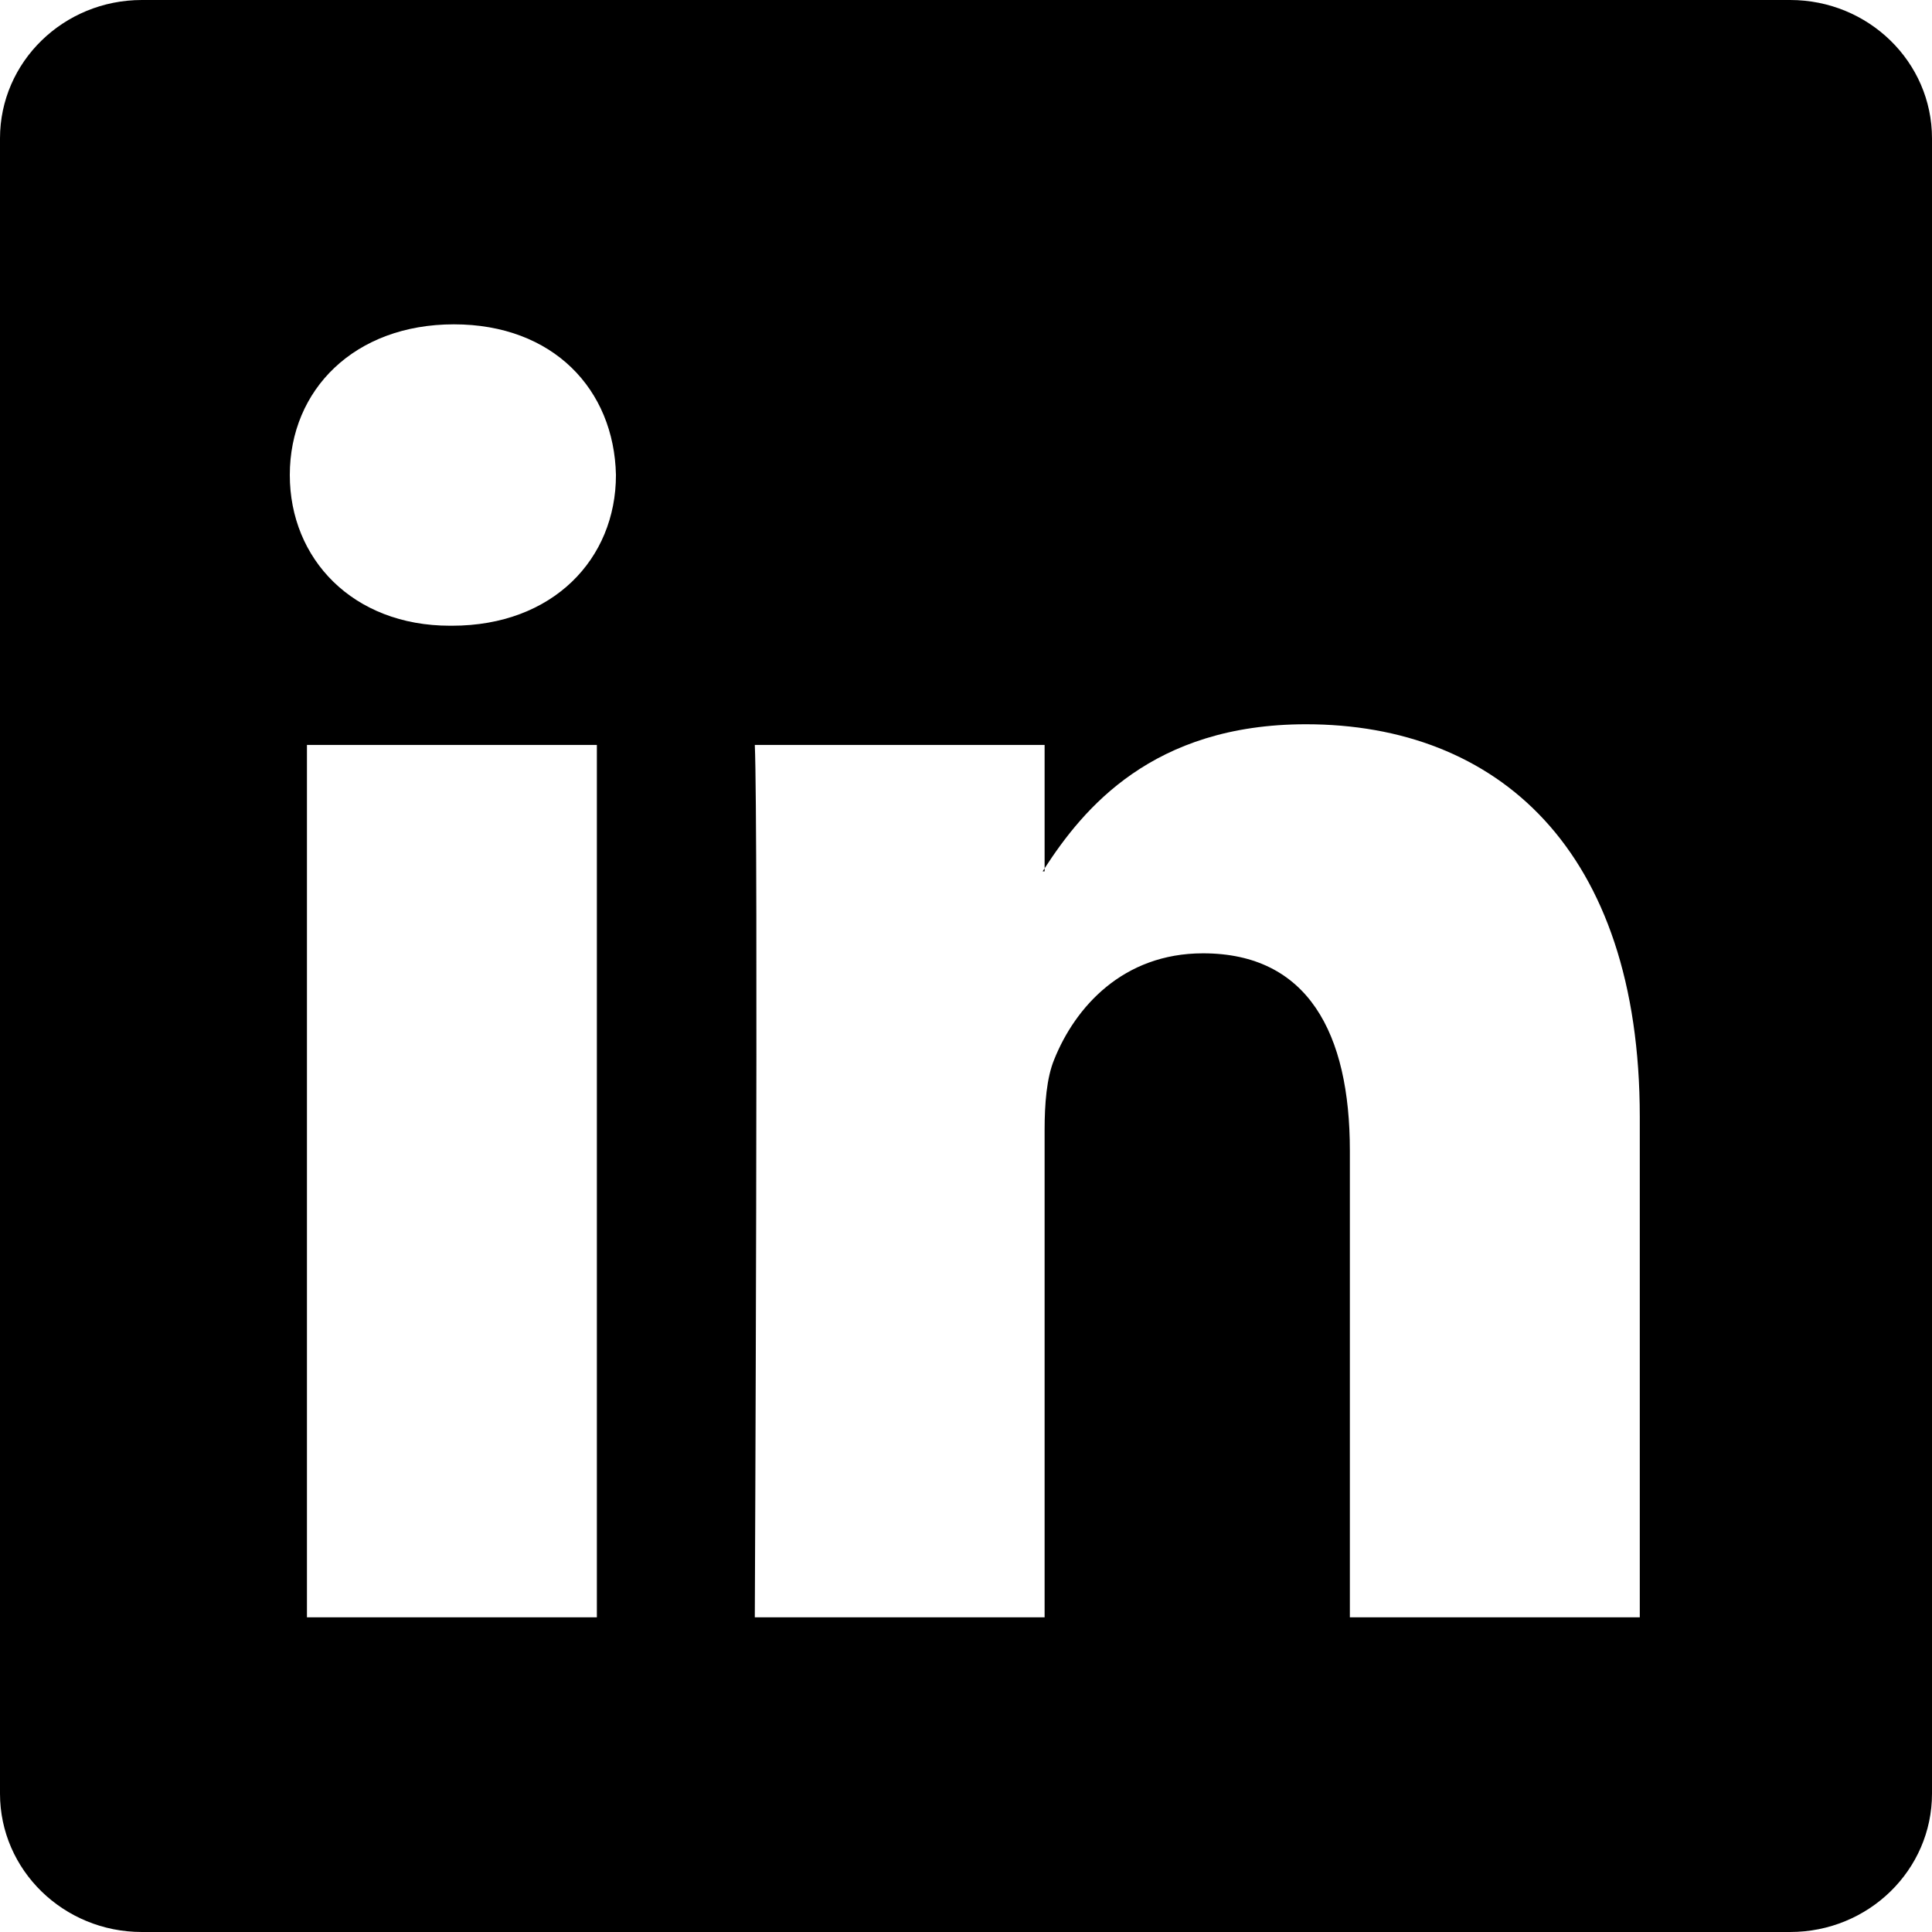
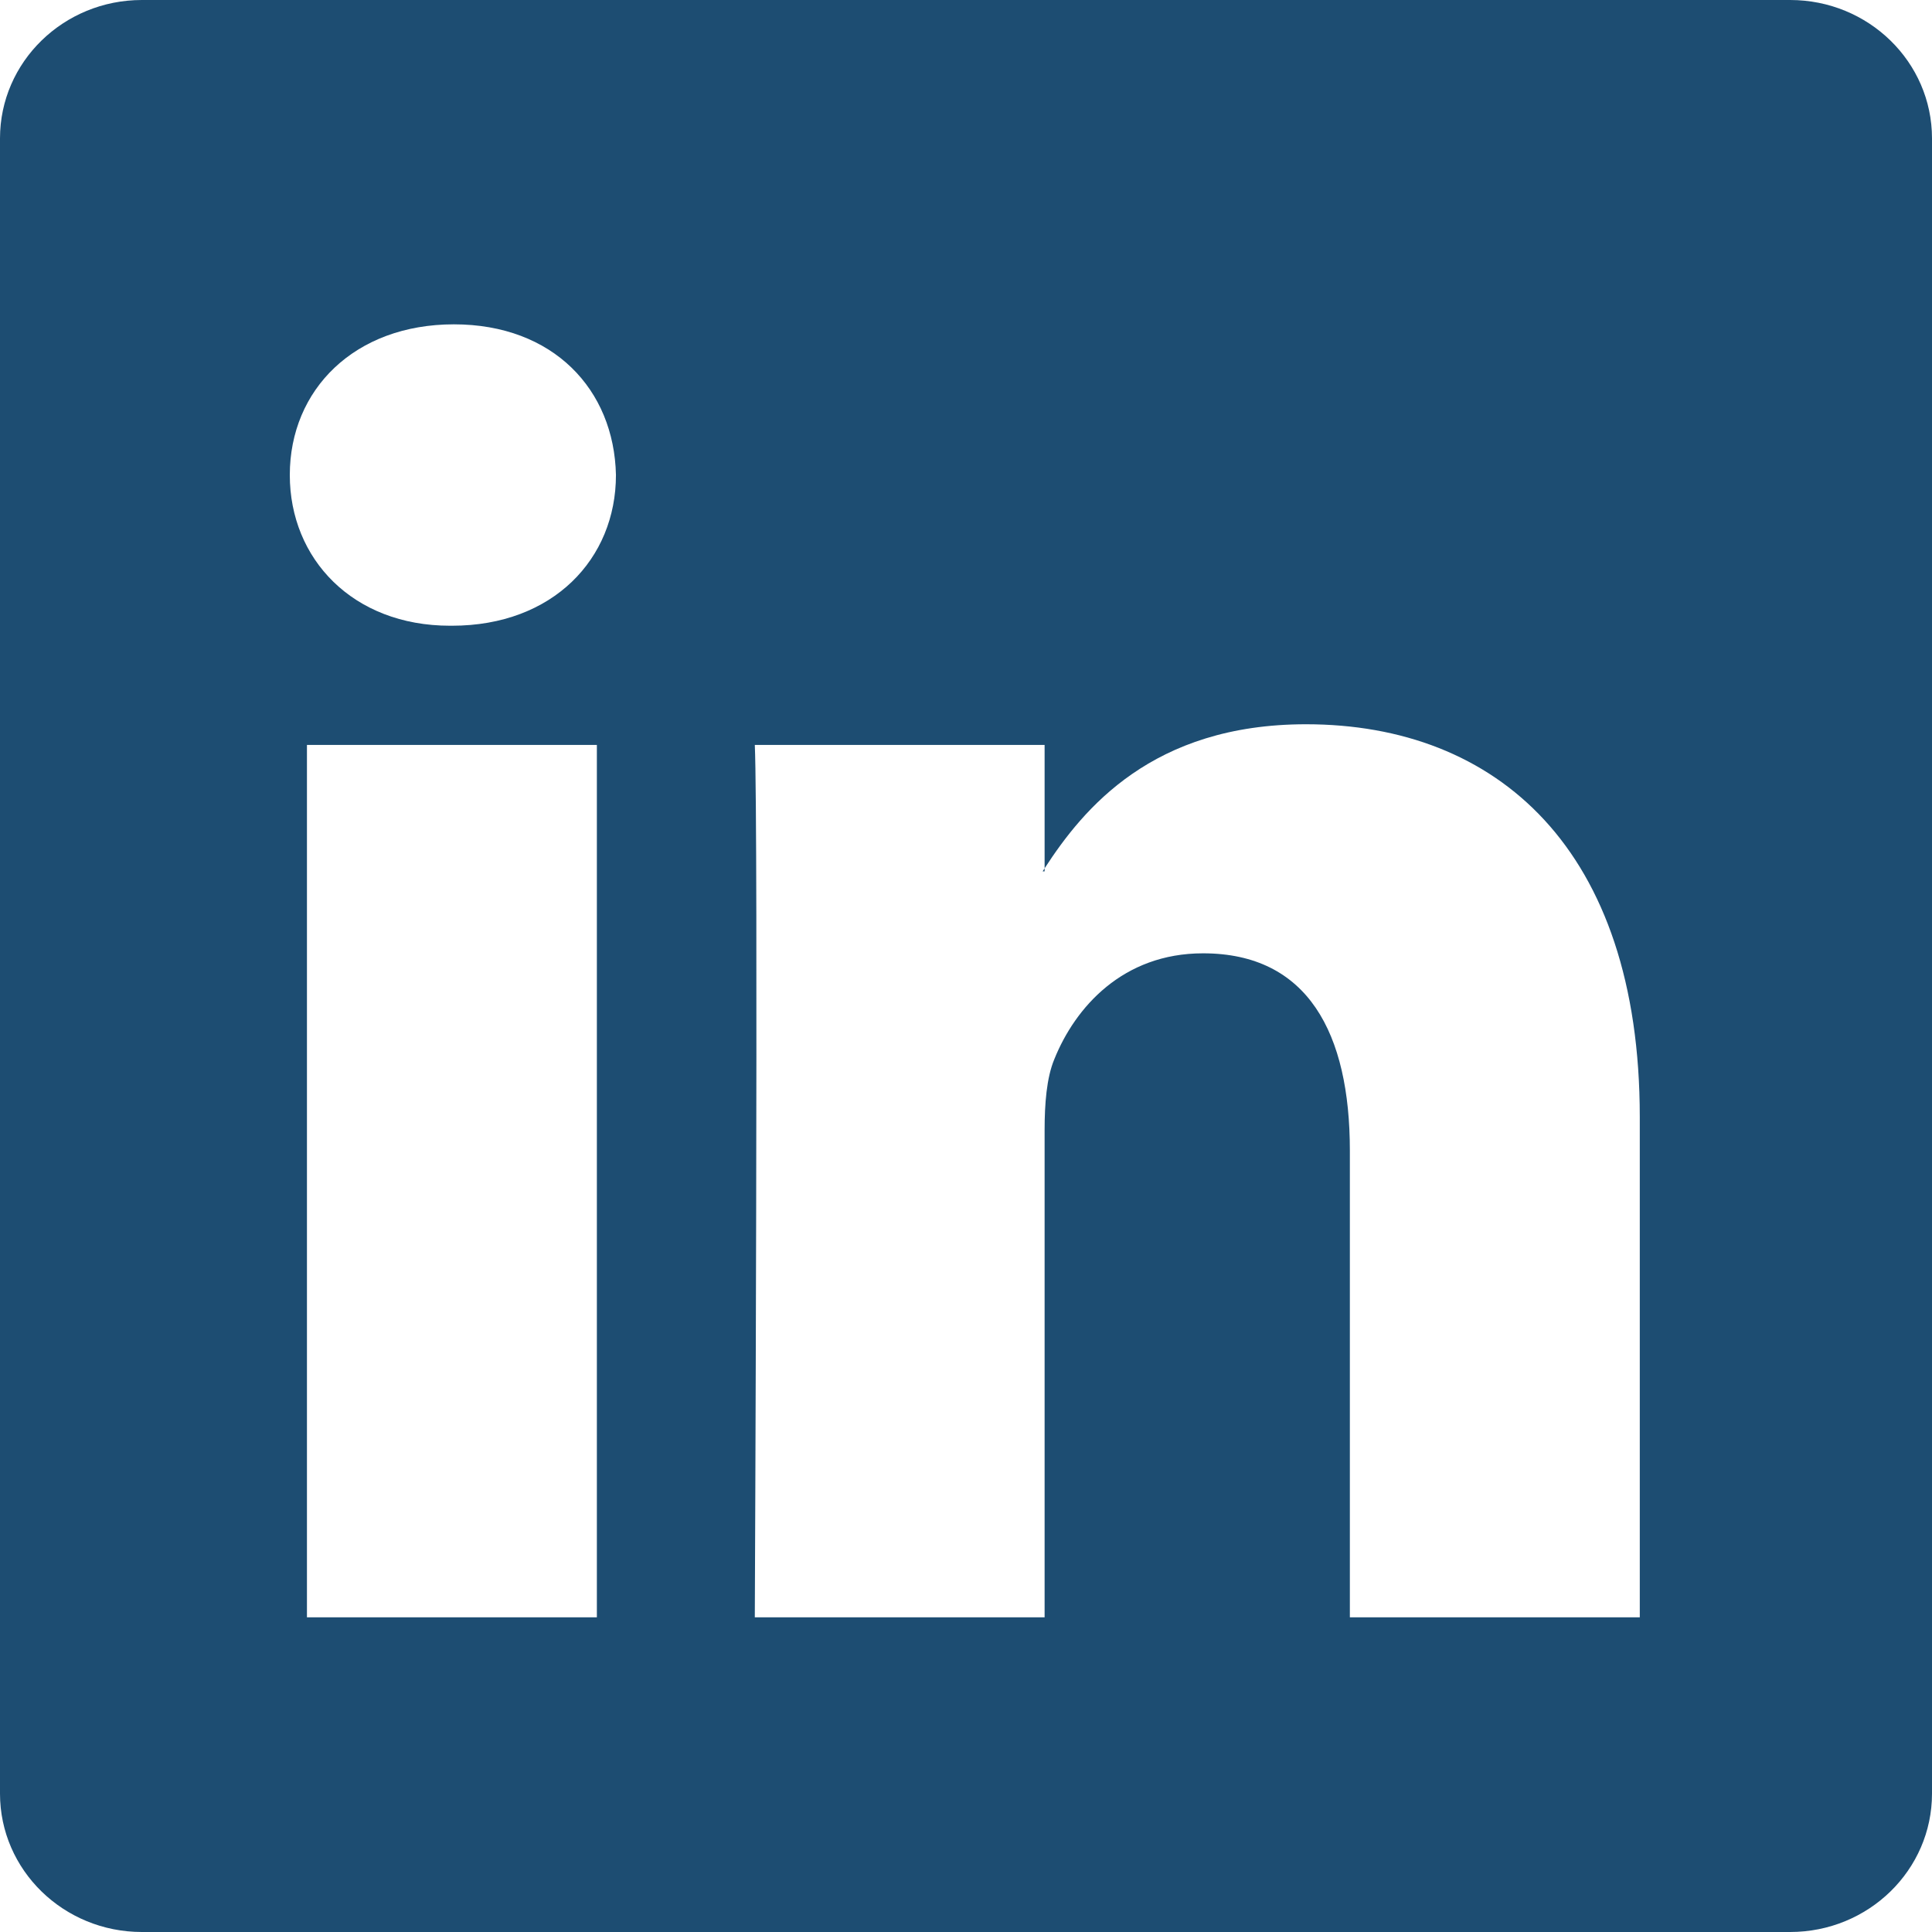
- <svg xmlns="http://www.w3.org/2000/svg" width="16" height="16" fill="currentColor" class="bi bi-linkedin" viewBox="0 0 16 16">
+ <svg xmlns="http://www.w3.org/2000/svg" width="16" height="16" fill="#1d4d72" class="bi bi-linkedin" viewBox="0 0 16 16">
  <path d="M0 1.146C0 .513.526 0 1.175 0h13.65C15.474 0 16 .513 16 1.146v13.708c0 .633-.526 1.146-1.175 1.146H1.175C.526 16 0 15.487 0 14.854zm4.943 12.248V6.169H2.542v7.225zm-1.2-8.212c.837 0 1.358-.554 1.358-1.248-.015-.709-.52-1.248-1.342-1.248S2.4 3.226 2.4 3.934c0 .694.521 1.248 1.327 1.248zm4.908 8.212V9.359c0-.216.016-.432.08-.586.173-.431.568-.878 1.232-.878.869 0 1.216.662 1.216 1.634v3.865h2.401V9.25c0-2.22-1.184-3.252-2.764-3.252-1.274 0-1.845.7-2.165 1.193v.025h-.016l.016-.025V6.169h-2.4c.03.678 0 7.225 0 7.225z" />
</svg>
